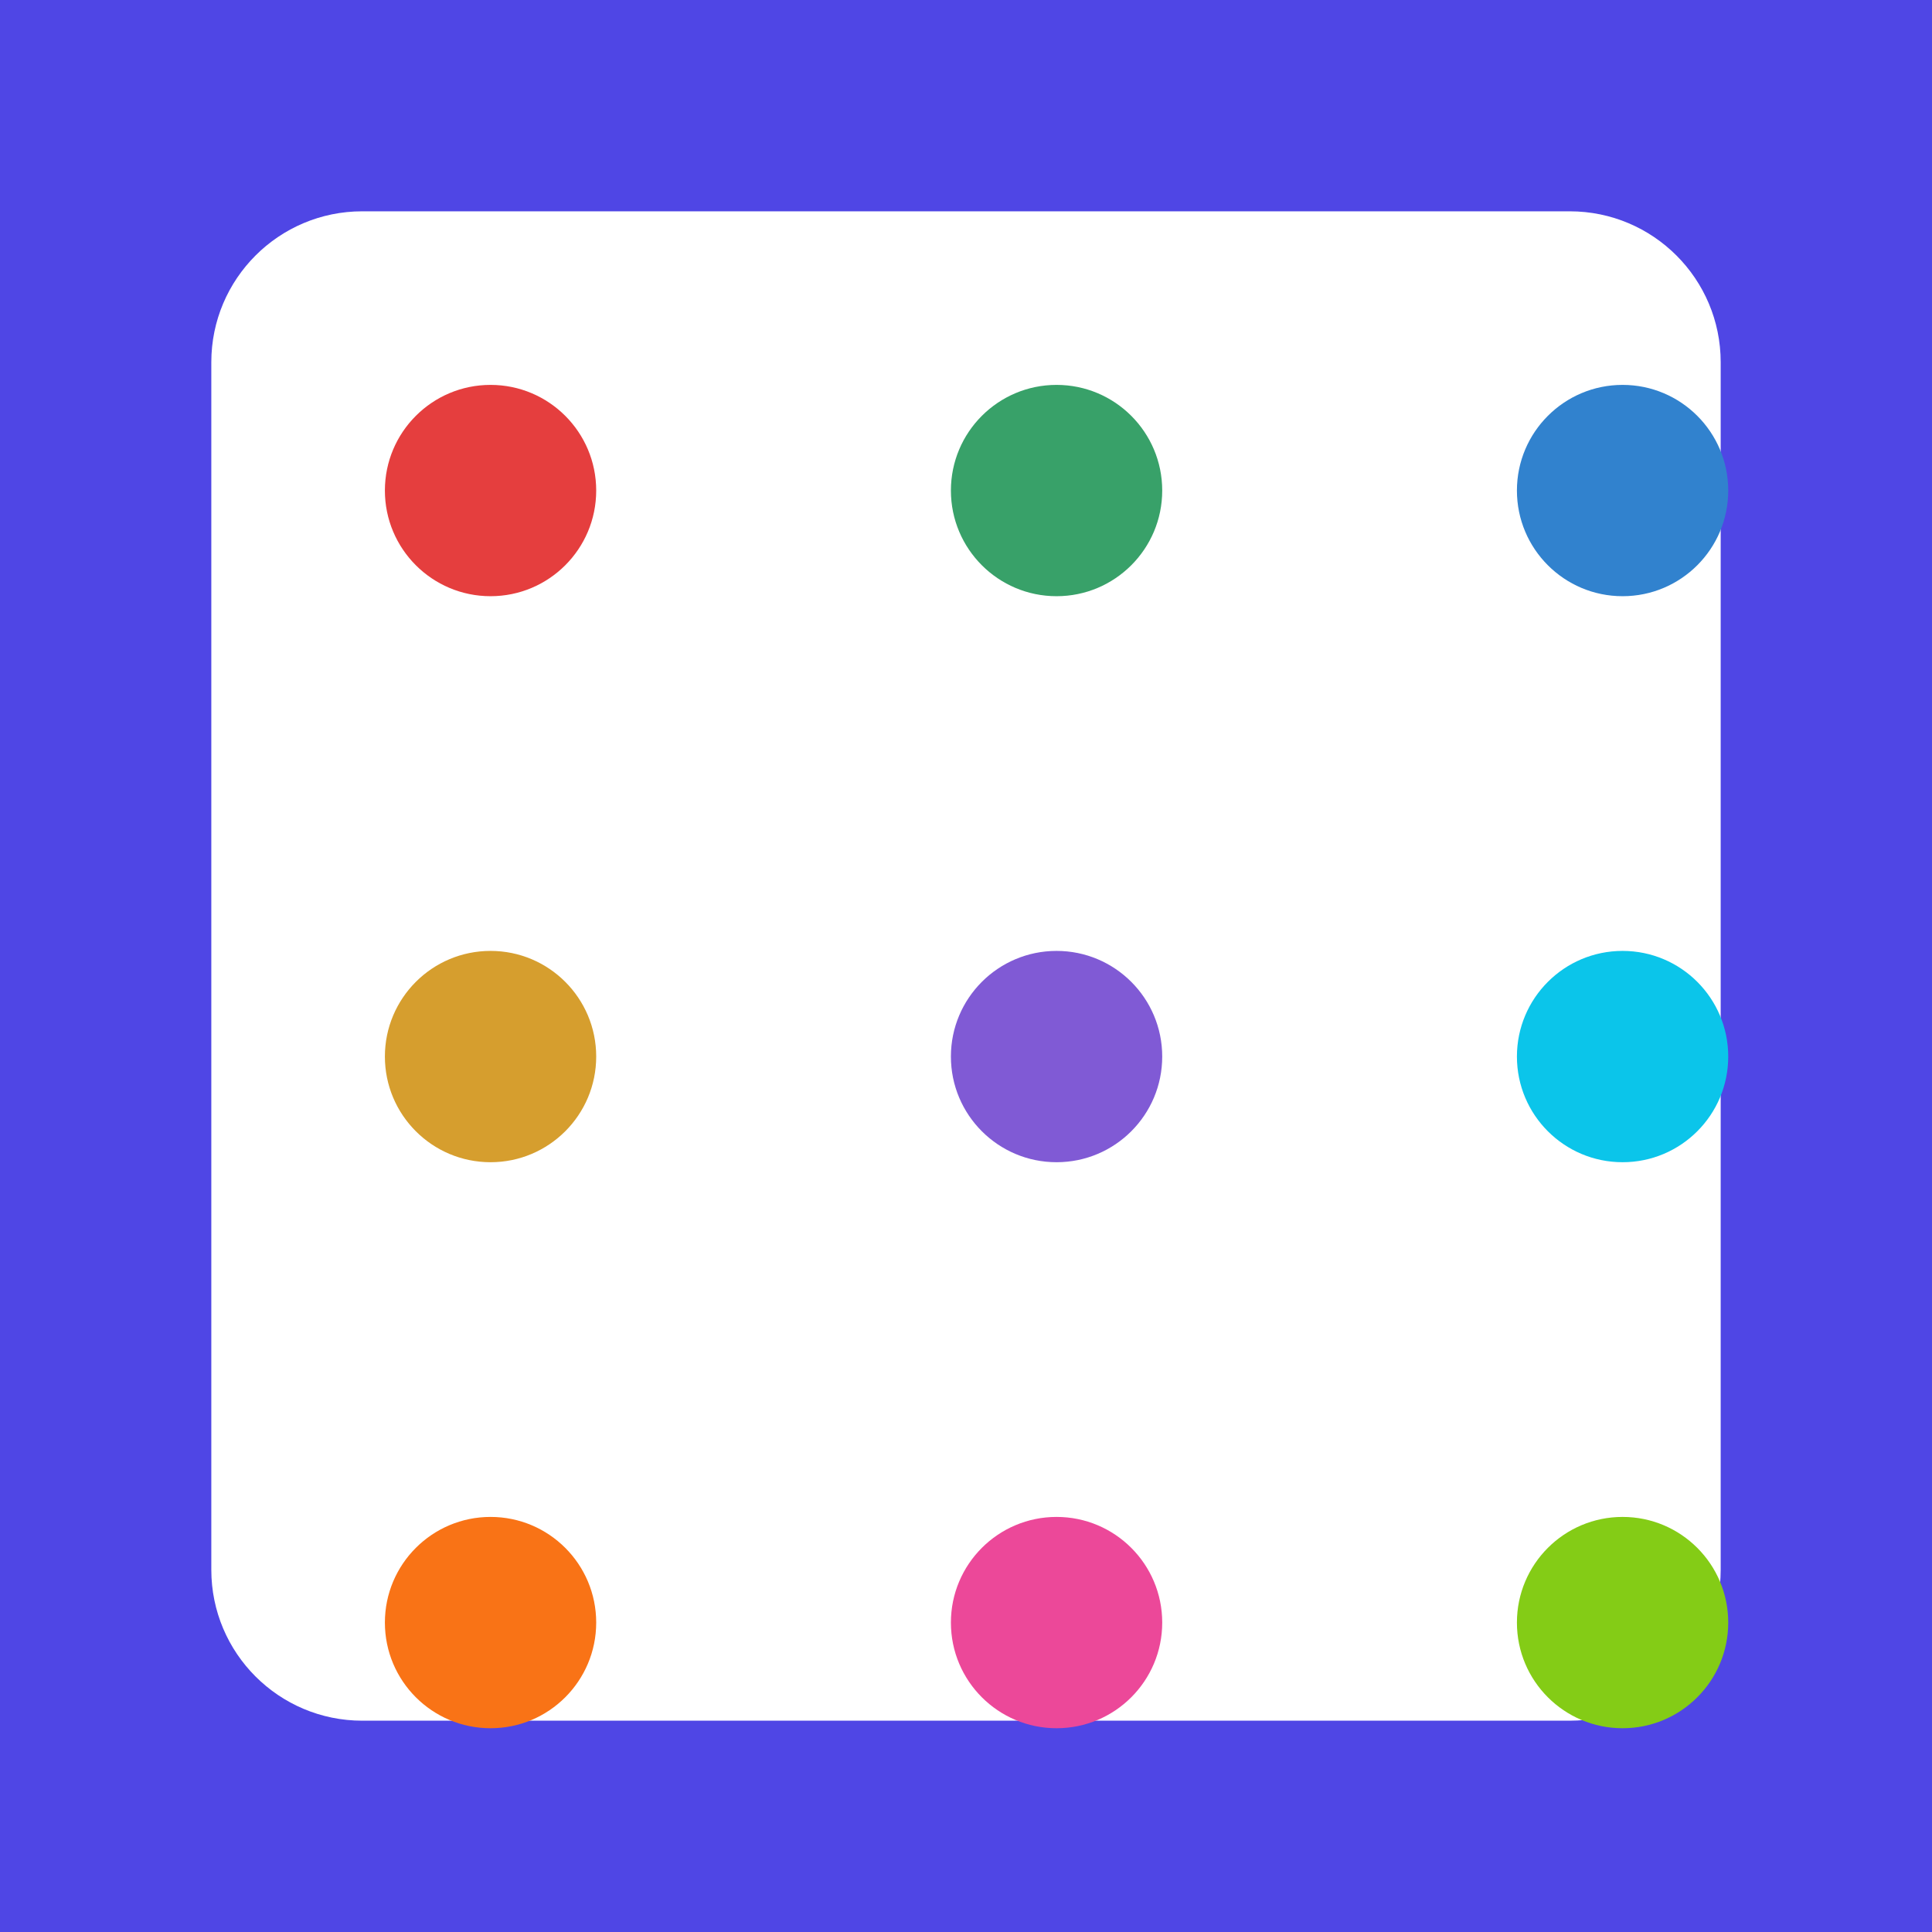
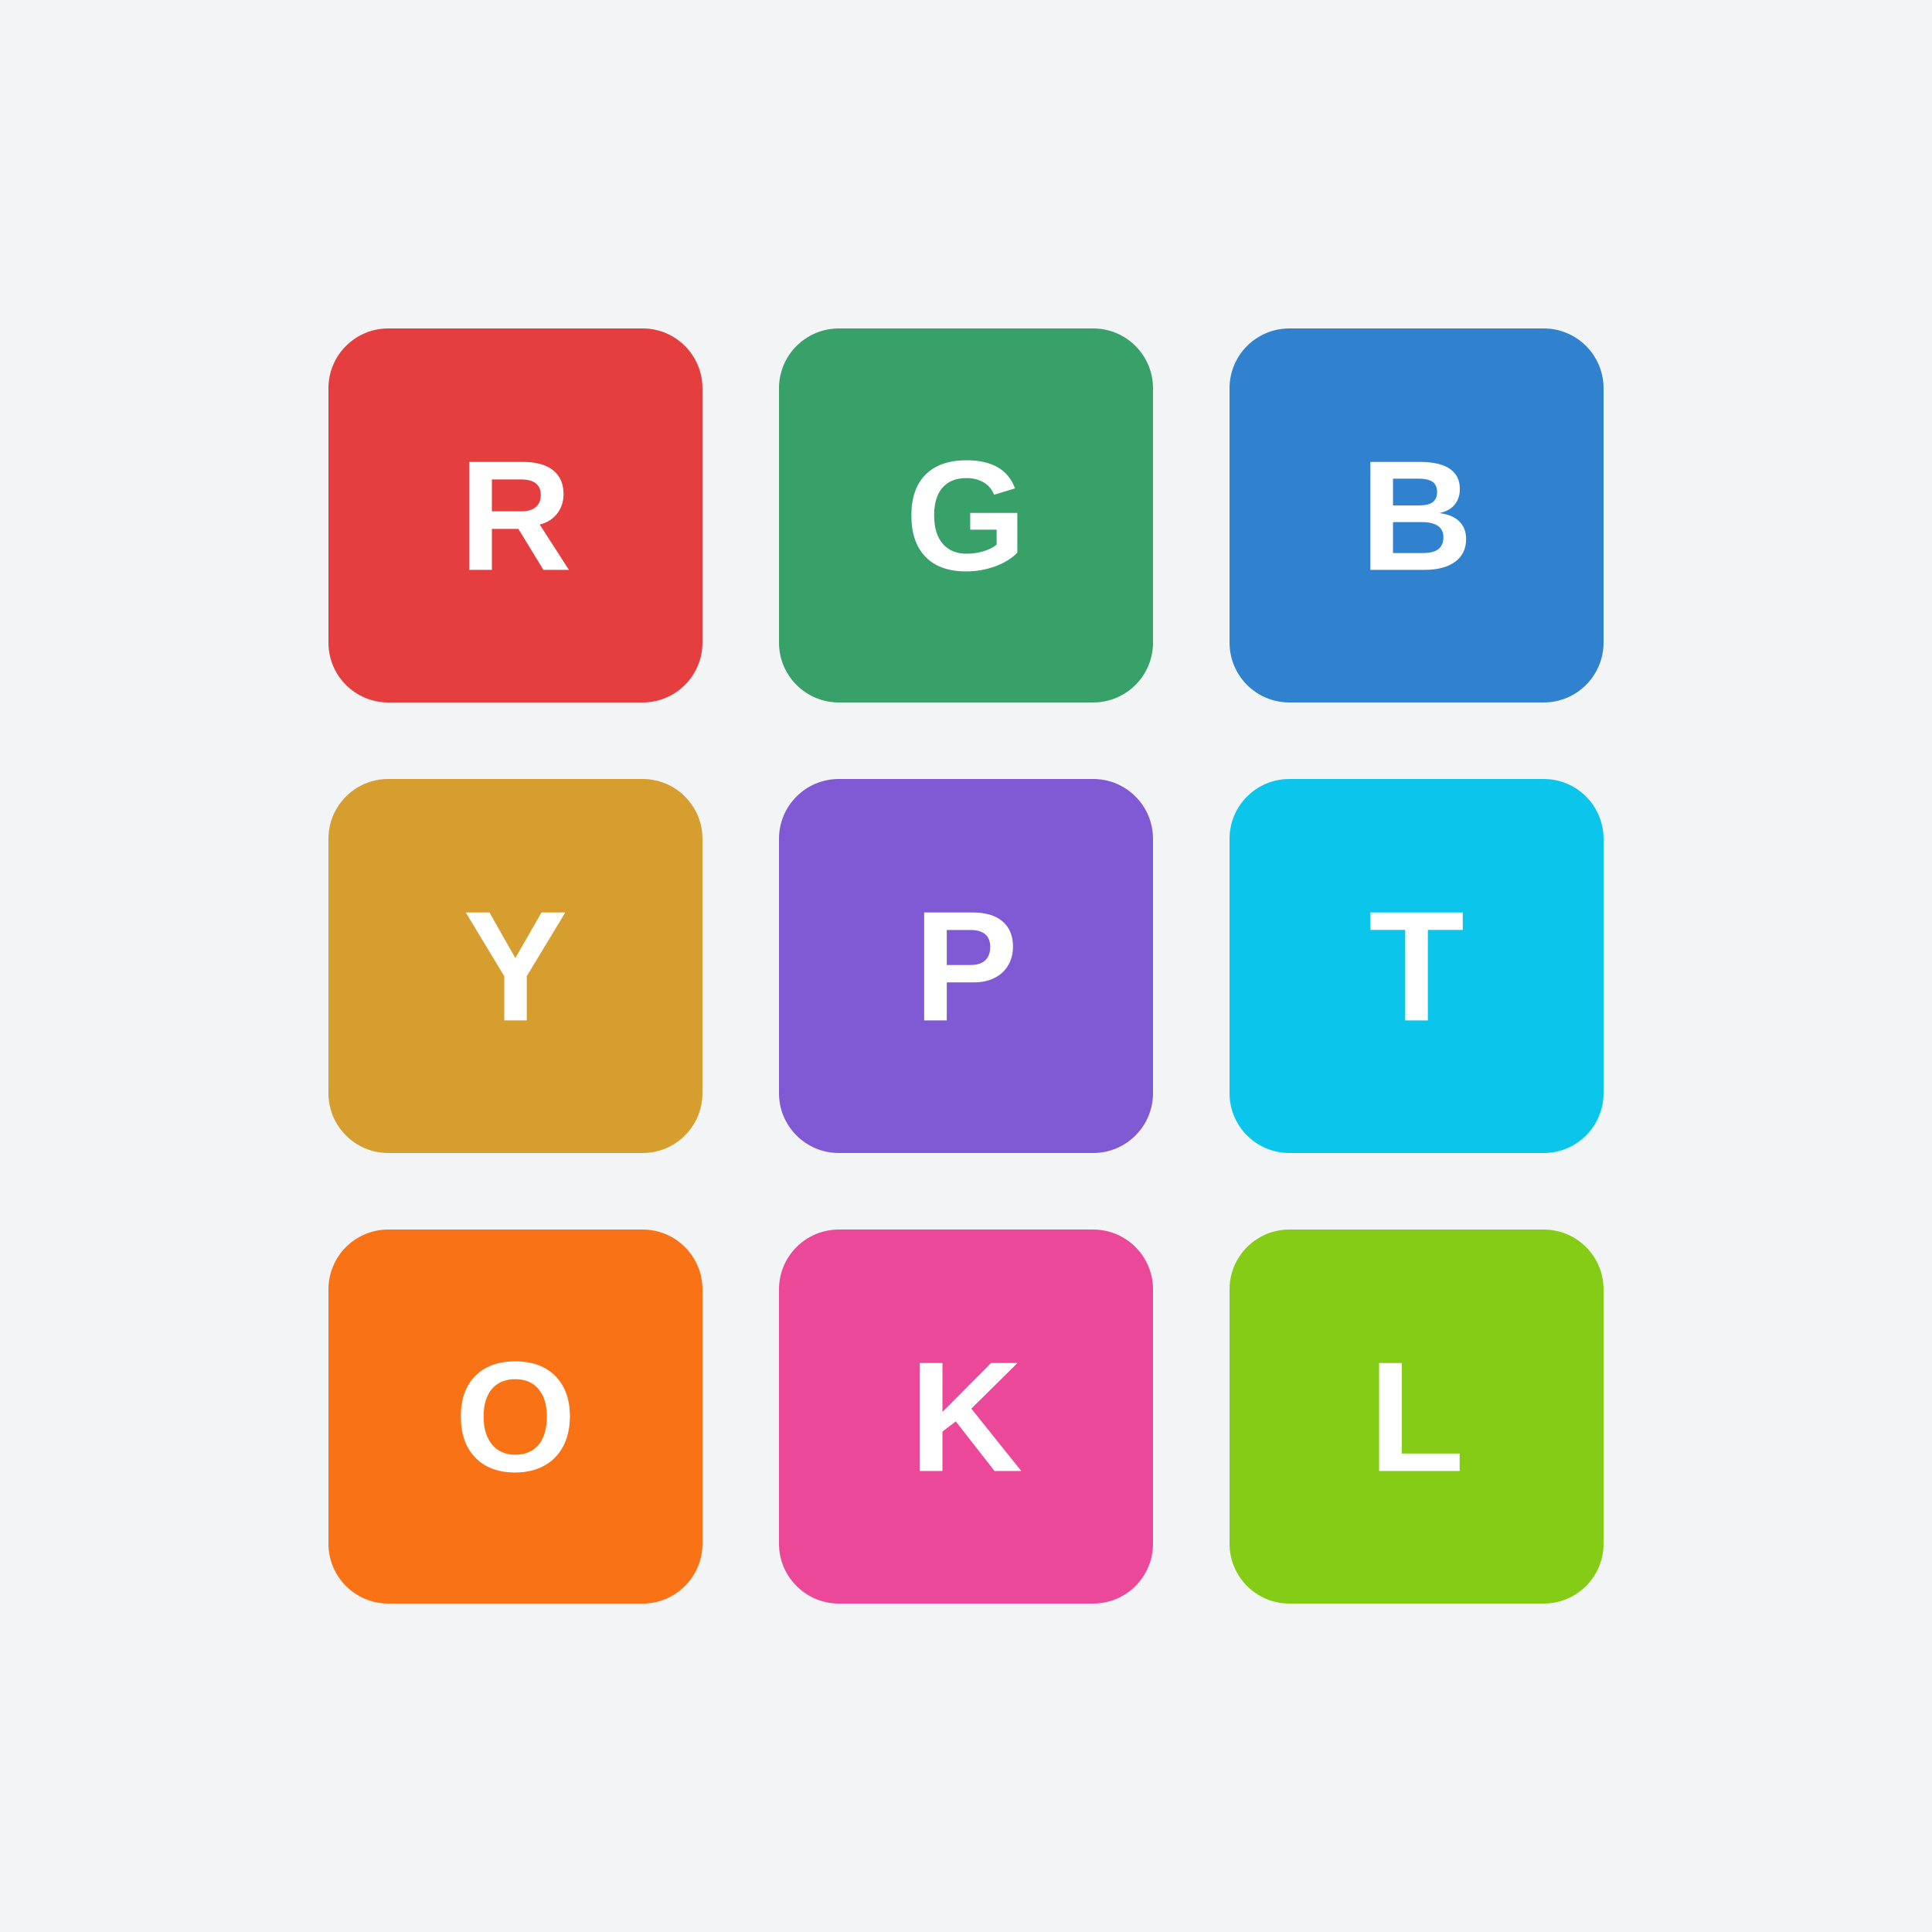
<svg xmlns="http://www.w3.org/2000/svg" width="512" height="512" viewBox="0 0 512 512">
-   <rect width="100%" height="100%" fill="#4F46E5" />
-   <rect x="56" y="56" width="400" height="400" rx="40" ry="40" fill="#FFFFFF" />
-   <g transform="translate(56,56)">
-     <circle cx="74" cy="74" r="28" fill="#E53E3E" />
-     <circle cx="224" cy="74" r="28" fill="#38A169" />
-     <circle cx="374" cy="74" r="28" fill="#3182CE" />
-     <circle cx="74" cy="224" r="28" fill="#D69E2E" />
-     <circle cx="224" cy="224" r="28" fill="#805AD5" />
-     <circle cx="374" cy="224" r="28" fill="#0BC5EA" />
-     <circle cx="74" cy="374" r="28" fill="#F97316" />
-     <circle cx="224" cy="374" r="28" fill="#EC4899" />
-     <circle cx="374" cy="374" r="28" fill="#84CC16" />
-   </g>
+   <rect width="512" height="512" fill="#F3F4F6" />
+   <rect x="87.04" y="87.04" width="99.12" height="99.12" rx="15.86" fill="#E53E3E" />
+   <text x="136.60" y="136.60" font-family="Arial, Helvetica, sans-serif" font-size="41.6" font-weight="700" fill="#FFFFFF" text-anchor="middle" dominant-baseline="central">R</text>
+   <rect x="206.44" y="87.04" width="99.12" height="99.12" rx="15.86" fill="#38A169" />
+   <text x="256.00" y="136.60" font-family="Arial, Helvetica, sans-serif" font-size="41.6" font-weight="700" fill="#FFFFFF" text-anchor="middle" dominant-baseline="central">G</text>
+   <rect x="325.84" y="87.04" width="99.12" height="99.12" rx="15.86" fill="#3182CE" />
+   <text x="375.40" y="136.60" font-family="Arial, Helvetica, sans-serif" font-size="41.6" font-weight="700" fill="#FFFFFF" text-anchor="middle" dominant-baseline="central">B</text>
+   <rect x="87.04" y="206.44" width="99.12" height="99.12" rx="15.86" fill="#D69E2E" />
+   <text x="136.60" y="256.00" font-family="Arial, Helvetica, sans-serif" font-size="41.6" font-weight="700" fill="#FFFFFF" text-anchor="middle" dominant-baseline="central">Y</text>
+   <rect x="206.44" y="206.44" width="99.12" height="99.12" rx="15.86" fill="#805AD5" />
+   <text x="256.00" y="256.00" font-family="Arial, Helvetica, sans-serif" font-size="41.6" font-weight="700" fill="#FFFFFF" text-anchor="middle" dominant-baseline="central">P</text>
+   <rect x="325.84" y="206.44" width="99.12" height="99.12" rx="15.86" fill="#0BC5EA" />
+   <text x="375.40" y="256.00" font-family="Arial, Helvetica, sans-serif" font-size="41.6" font-weight="700" fill="#FFFFFF" text-anchor="middle" dominant-baseline="central">T</text>
+   <rect x="87.04" y="325.84" width="99.12" height="99.12" rx="15.86" fill="#F97316" />
+   <text x="136.60" y="375.40" font-family="Arial, Helvetica, sans-serif" font-size="41.6" font-weight="700" fill="#FFFFFF" text-anchor="middle" dominant-baseline="central">O</text>
+   <rect x="206.44" y="325.84" width="99.12" height="99.12" rx="15.86" fill="#EC4899" />
+   <text x="256.00" y="375.40" font-family="Arial, Helvetica, sans-serif" font-size="41.6" font-weight="700" fill="#FFFFFF" text-anchor="middle" dominant-baseline="central">K</text>
+   <rect x="325.84" y="325.84" width="99.12" height="99.12" rx="15.86" fill="#84CC16" />
+   <text x="375.40" y="375.40" font-family="Arial, Helvetica, sans-serif" font-size="41.6" font-weight="700" fill="#FFFFFF" text-anchor="middle" dominant-baseline="central">L</text>
</svg>
